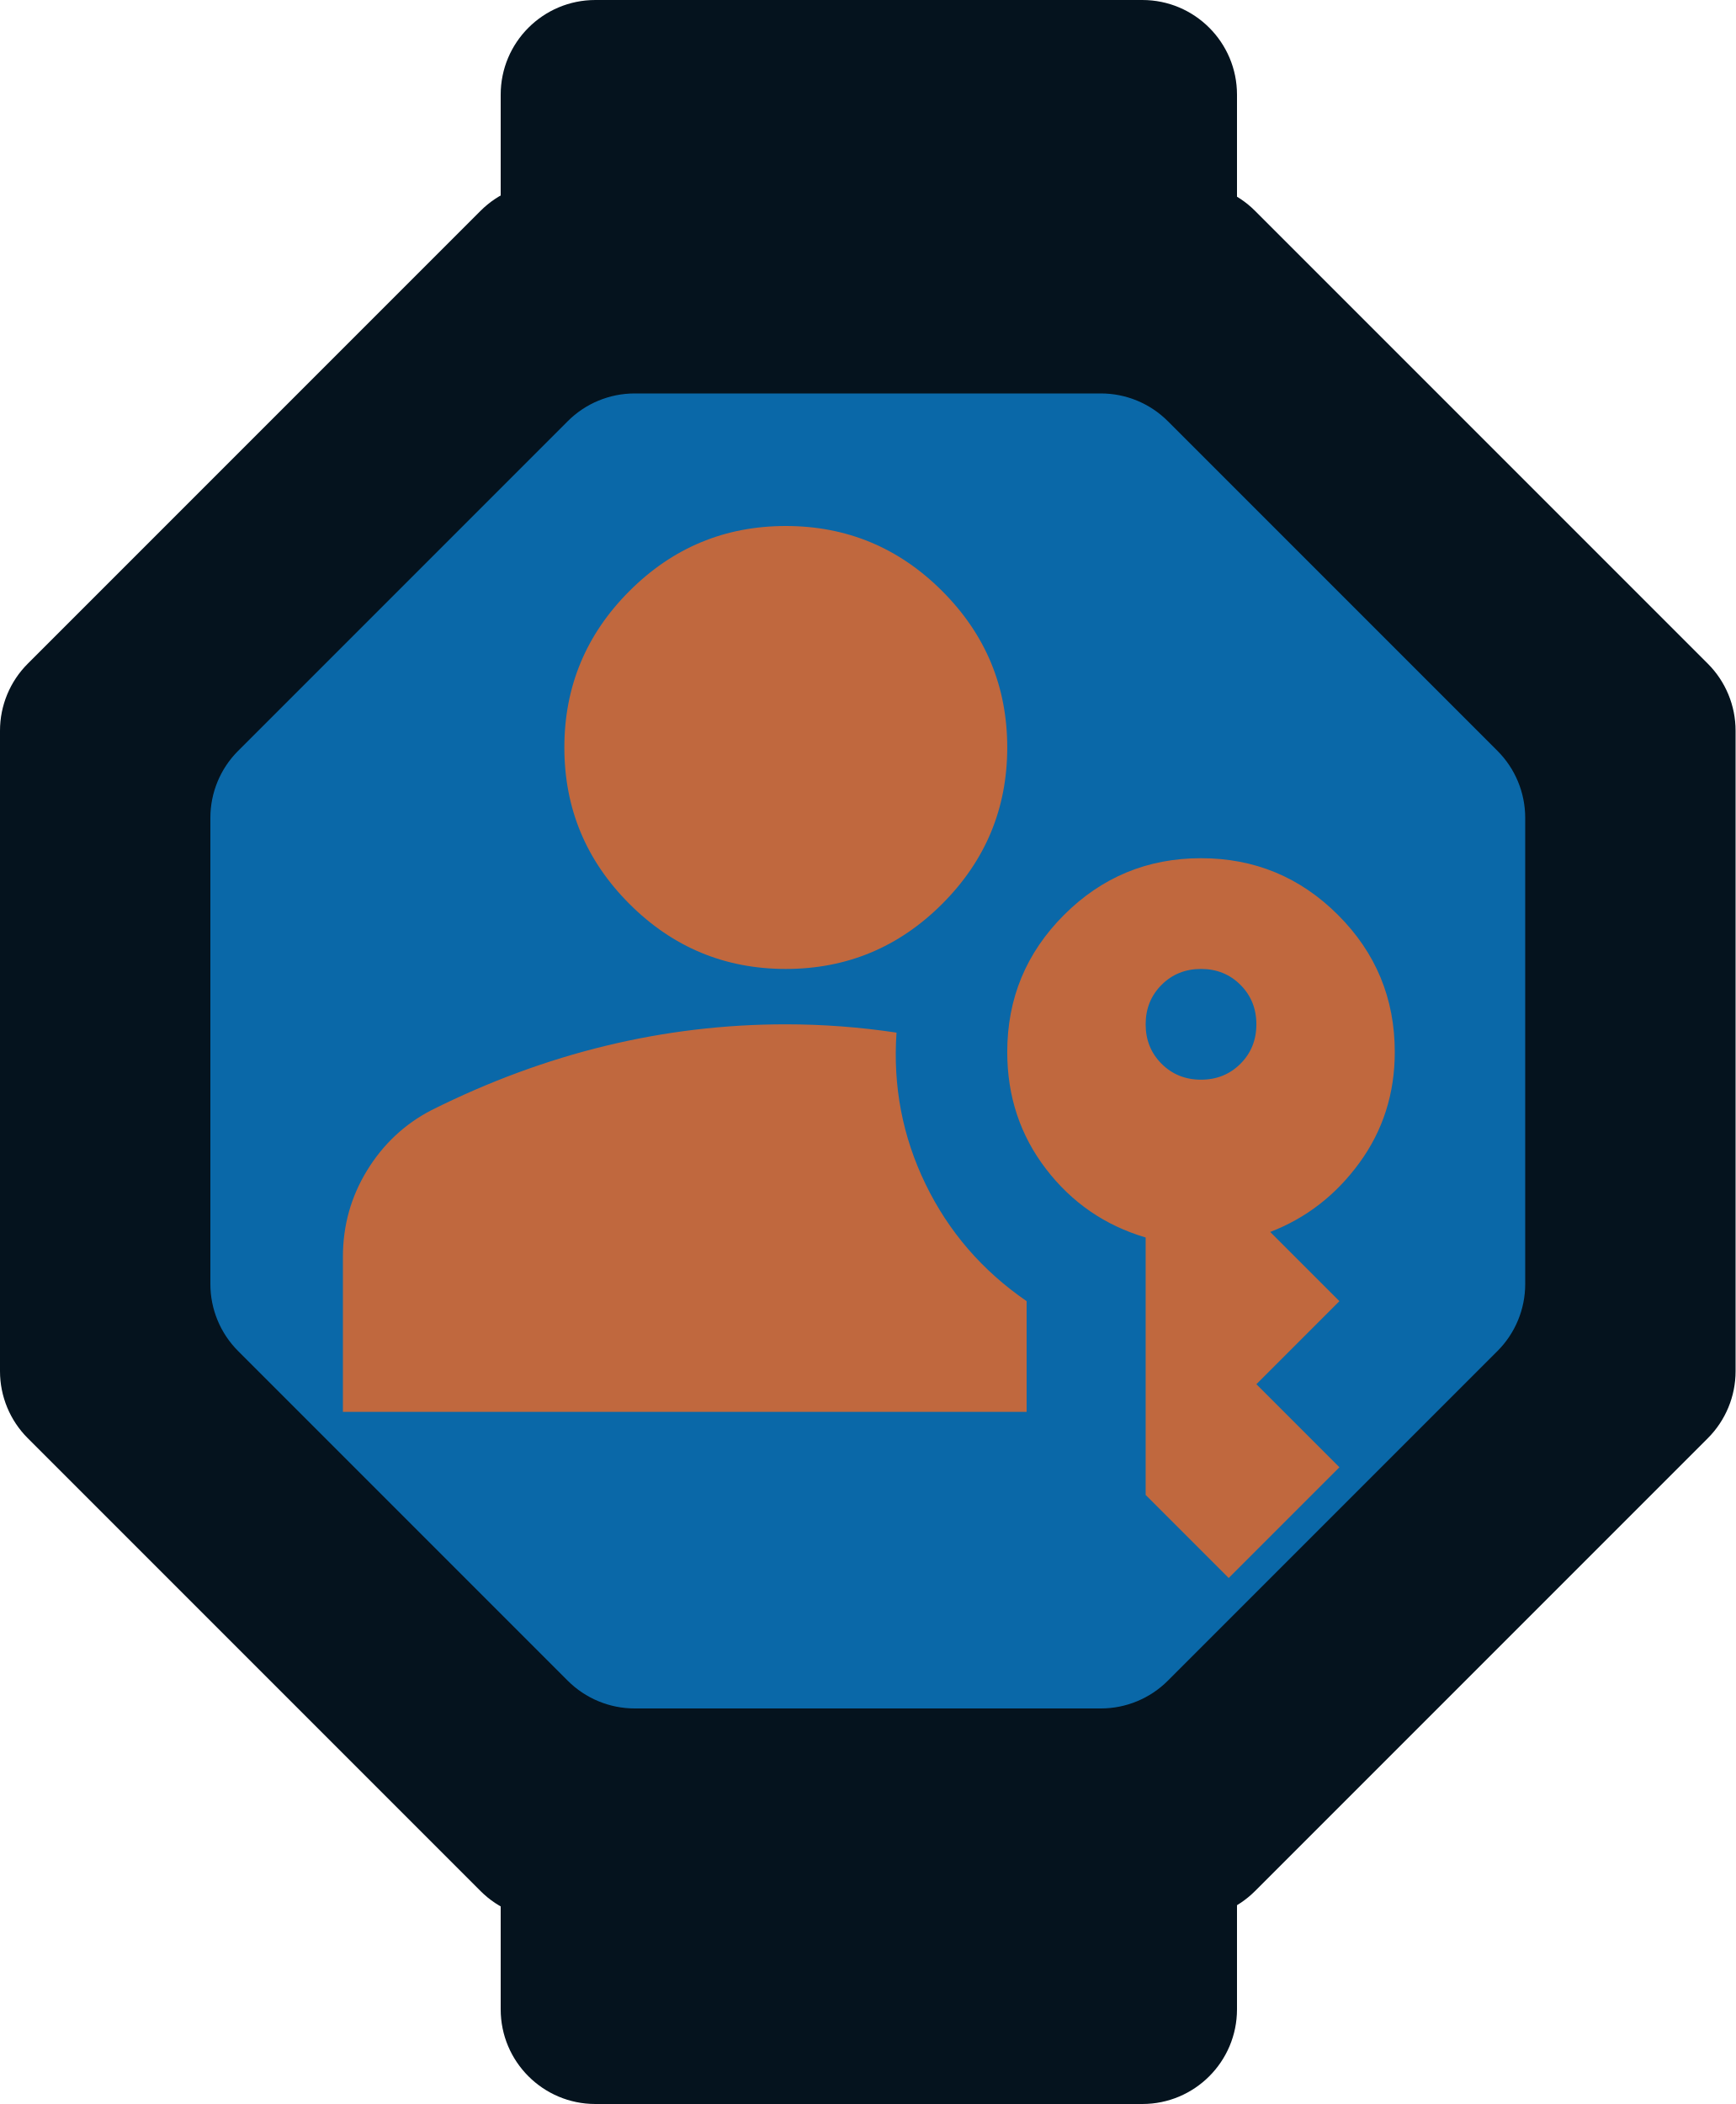
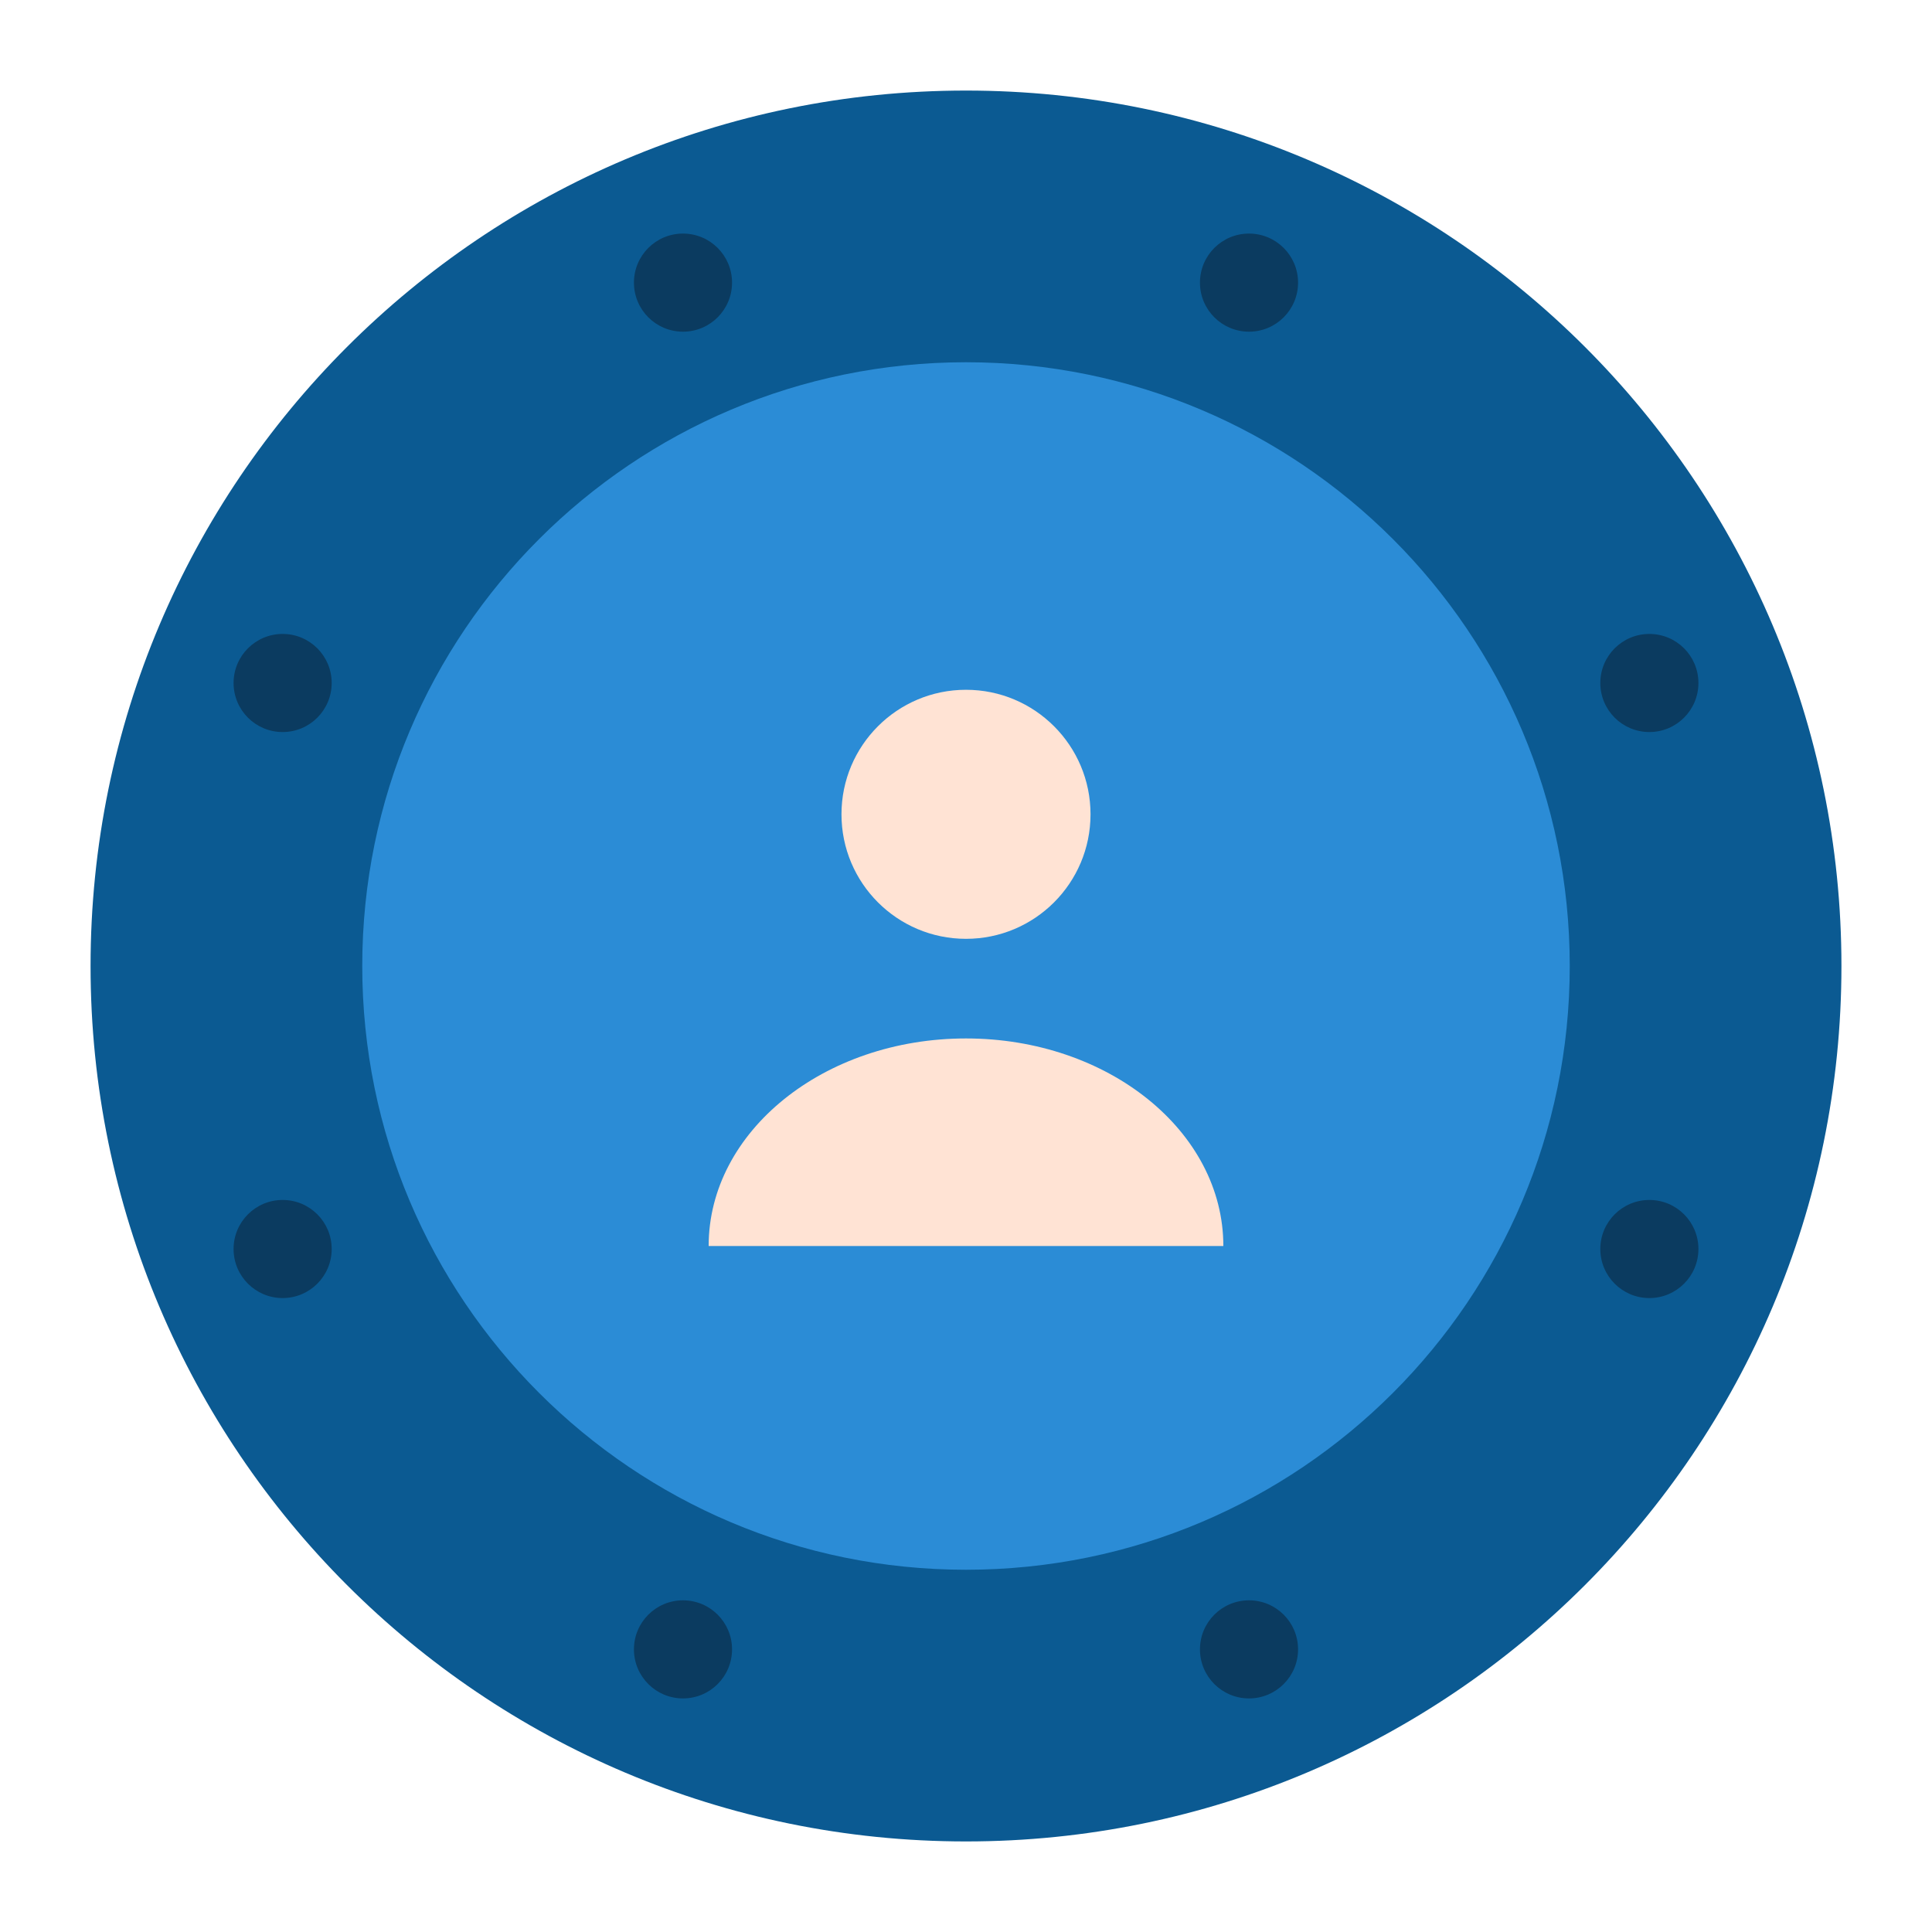
- <svg xmlns="http://www.w3.org/2000/svg" width="825" height="1000" viewBox="0 0 825 1000" fill="none">
-   <rect x="238" width="350" height="1000" rx="45" fill="#05131E" />
-   <path d="M228.457 100.18C236.896 91.741 248.342 87 260.277 87L564.724 87C576.658 87 588.104 91.741 596.543 100.18L811.82 315.457C820.259 323.896 825 335.342 825 347.277V651.724C825 663.658 820.259 675.104 811.82 683.543L596.543 898.82C588.104 907.259 576.658 912 564.724 912H260.277C248.342 912 236.896 907.259 228.457 898.82L13.18 683.543C4.741 675.104 1.59964e-06 663.658 1.54265e-06 651.724L8.89991e-08 347.277C3.20139e-08 335.342 4.741 323.896 13.18 315.457L228.457 100.18Z" fill="#05131E" />
-   <path d="M269.878 200.18C278.317 191.741 289.763 187 301.698 187L523.302 187C535.237 187 546.683 191.741 555.122 200.18L711.82 356.878C720.259 365.317 725 376.763 725 388.698V610.302C725 622.237 720.259 633.683 711.82 642.122L555.122 798.82C546.683 807.259 535.237 812 523.302 812H301.698C289.763 812 278.317 807.259 269.878 798.82L113.18 642.122C104.741 633.683 100 622.237 100 610.302L100 388.698C100 376.763 104.741 365.317 113.18 356.878L269.878 200.18Z" fill="#0A68A8" />
-   <path d="M163 671.053V597.368C163 582.456 166.838 568.75 174.513 556.25C182.189 543.75 192.386 534.211 205.105 527.632C232.298 514.035 259.93 503.838 288 497.039C316.07 490.241 344.579 486.842 373.526 486.842C382.298 486.842 391.07 487.171 399.842 487.829C408.614 488.487 417.386 489.474 426.158 490.789C424.404 516.228 429.009 540.241 439.974 562.829C450.939 585.417 466.947 603.947 488 618.421V671.053H163ZM584.053 750L544.579 710.526V588.158C525.281 582.456 509.491 571.601 497.211 555.592C484.93 539.583 478.789 521.053 478.789 500C478.789 474.561 487.781 452.851 505.763 434.868C523.746 416.886 545.456 407.895 570.895 407.895C596.333 407.895 618.044 416.886 636.026 434.868C654.009 452.851 663 474.561 663 500C663 519.737 657.408 537.281 646.224 552.632C635.039 567.982 620.895 578.947 603.789 585.526L636.684 618.421L597.211 657.895L636.684 697.368L584.053 750ZM373.526 460.526C344.579 460.526 319.798 450.219 299.184 429.605C278.57 408.991 268.263 384.211 268.263 355.263C268.263 326.316 278.57 301.535 299.184 280.921C319.798 260.307 344.579 250 373.526 250C402.474 250 427.254 260.307 447.868 280.921C468.482 301.535 478.789 326.316 478.789 355.263C478.789 384.211 468.482 408.991 447.868 429.605C427.254 450.219 402.474 460.526 373.526 460.526ZM589.645 505.592C594.689 500.548 597.211 494.298 597.211 486.842C597.211 479.386 594.689 473.136 589.645 468.092C584.601 463.048 578.351 460.526 570.895 460.526C563.439 460.526 557.189 463.048 552.145 468.092C547.101 473.136 544.579 479.386 544.579 486.842C544.579 494.298 547.101 500.548 552.145 505.592C557.189 510.636 563.439 513.158 570.895 513.158C578.351 513.158 584.601 510.636 589.645 505.592Z" fill="#C0683E" />
+ <svg xmlns="http://www.w3.org/2000/svg" width="512" height="512" viewBox="0 0 512 512">
+   <circle cx="256" cy="256" r="232" fill="#0B5A92" />
+   <g fill="#0B3B60">
+     <circle cx="437.1" cy="331.0" r="13" />
+     <circle cx="331.0" cy="437.1" r="13" />
+     <circle cx="181.0" cy="437.1" r="13" />
+     <circle cx="74.9" cy="331.0" r="13" />
+     <circle cx="74.9" cy="181.0" r="13" />
+     <circle cx="181.0" cy="74.9" r="13" />
+     <circle cx="331.0" cy="74.9" r="13" />
+     <circle cx="437.1" cy="181.0" r="13" />
+   </g>
+   <circle cx="256" cy="256" r="160" fill="#2B8CD6" />
+   <circle cx="256" cy="215.8" r="33" fill="#FFE3D4" />
+   <path d="M187.8 330.2a68.2 55 0 0 1 136.4 0Z" fill="#FFE3D4" />
</svg>
